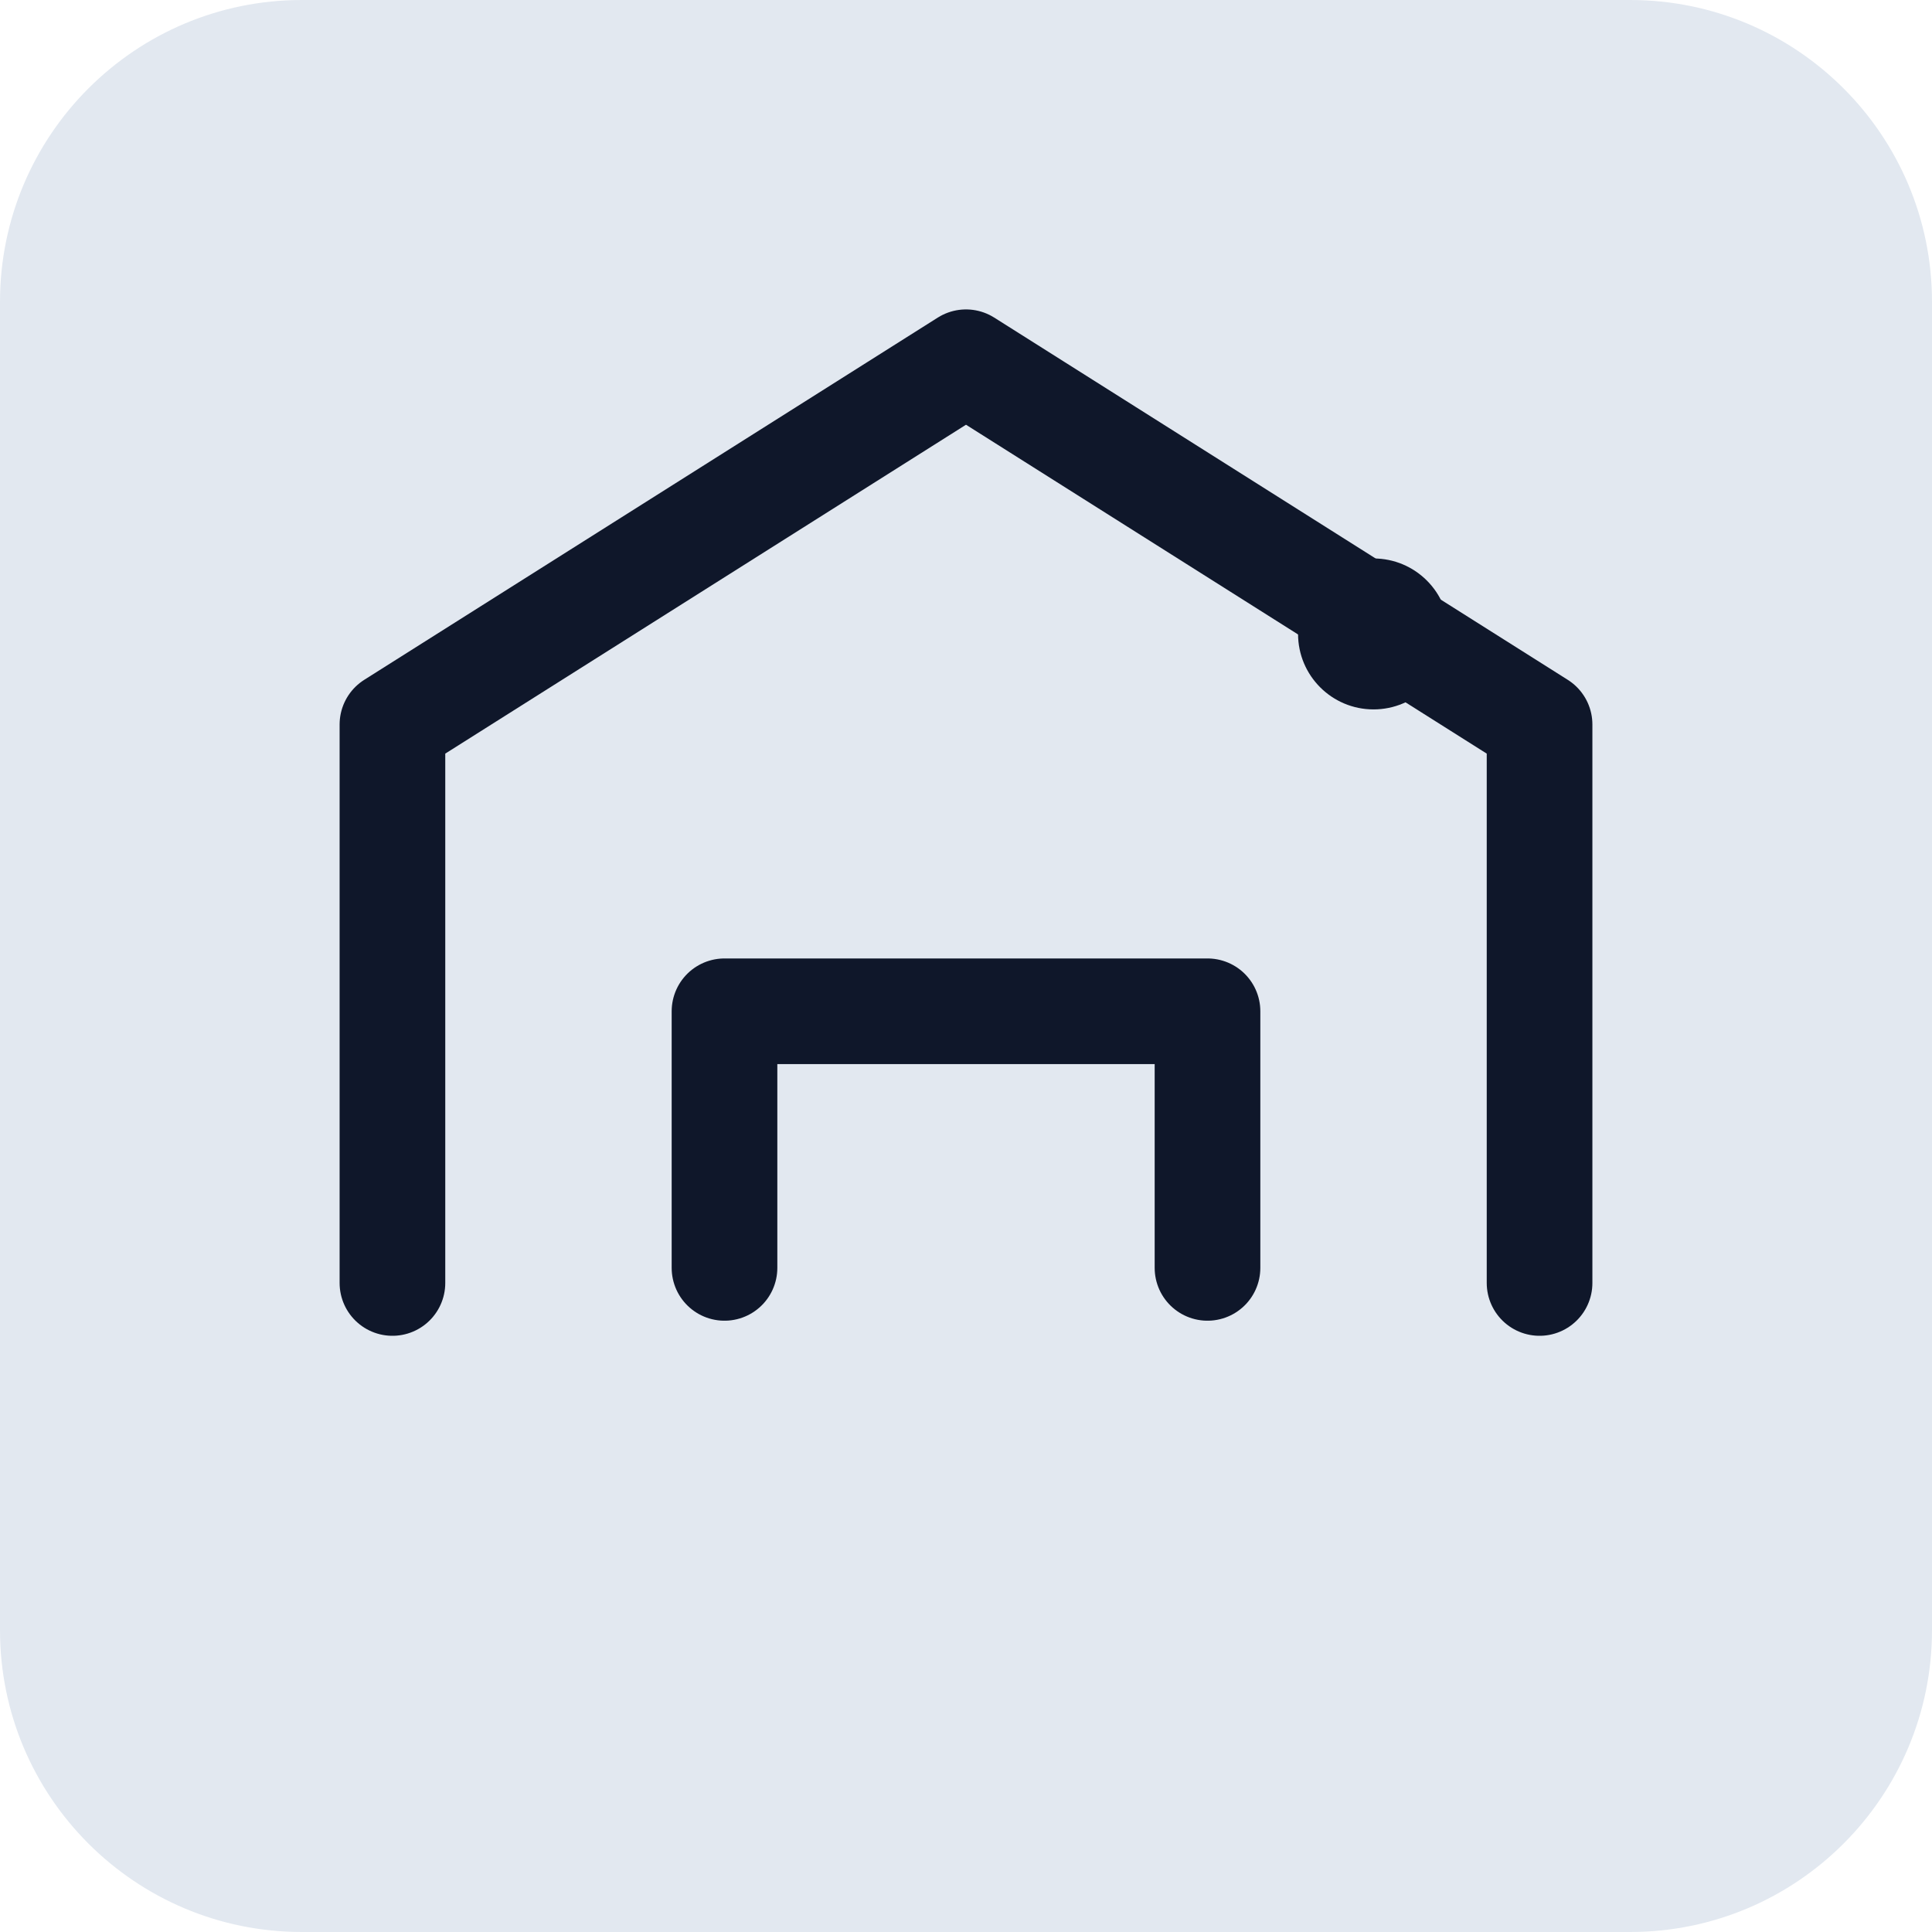
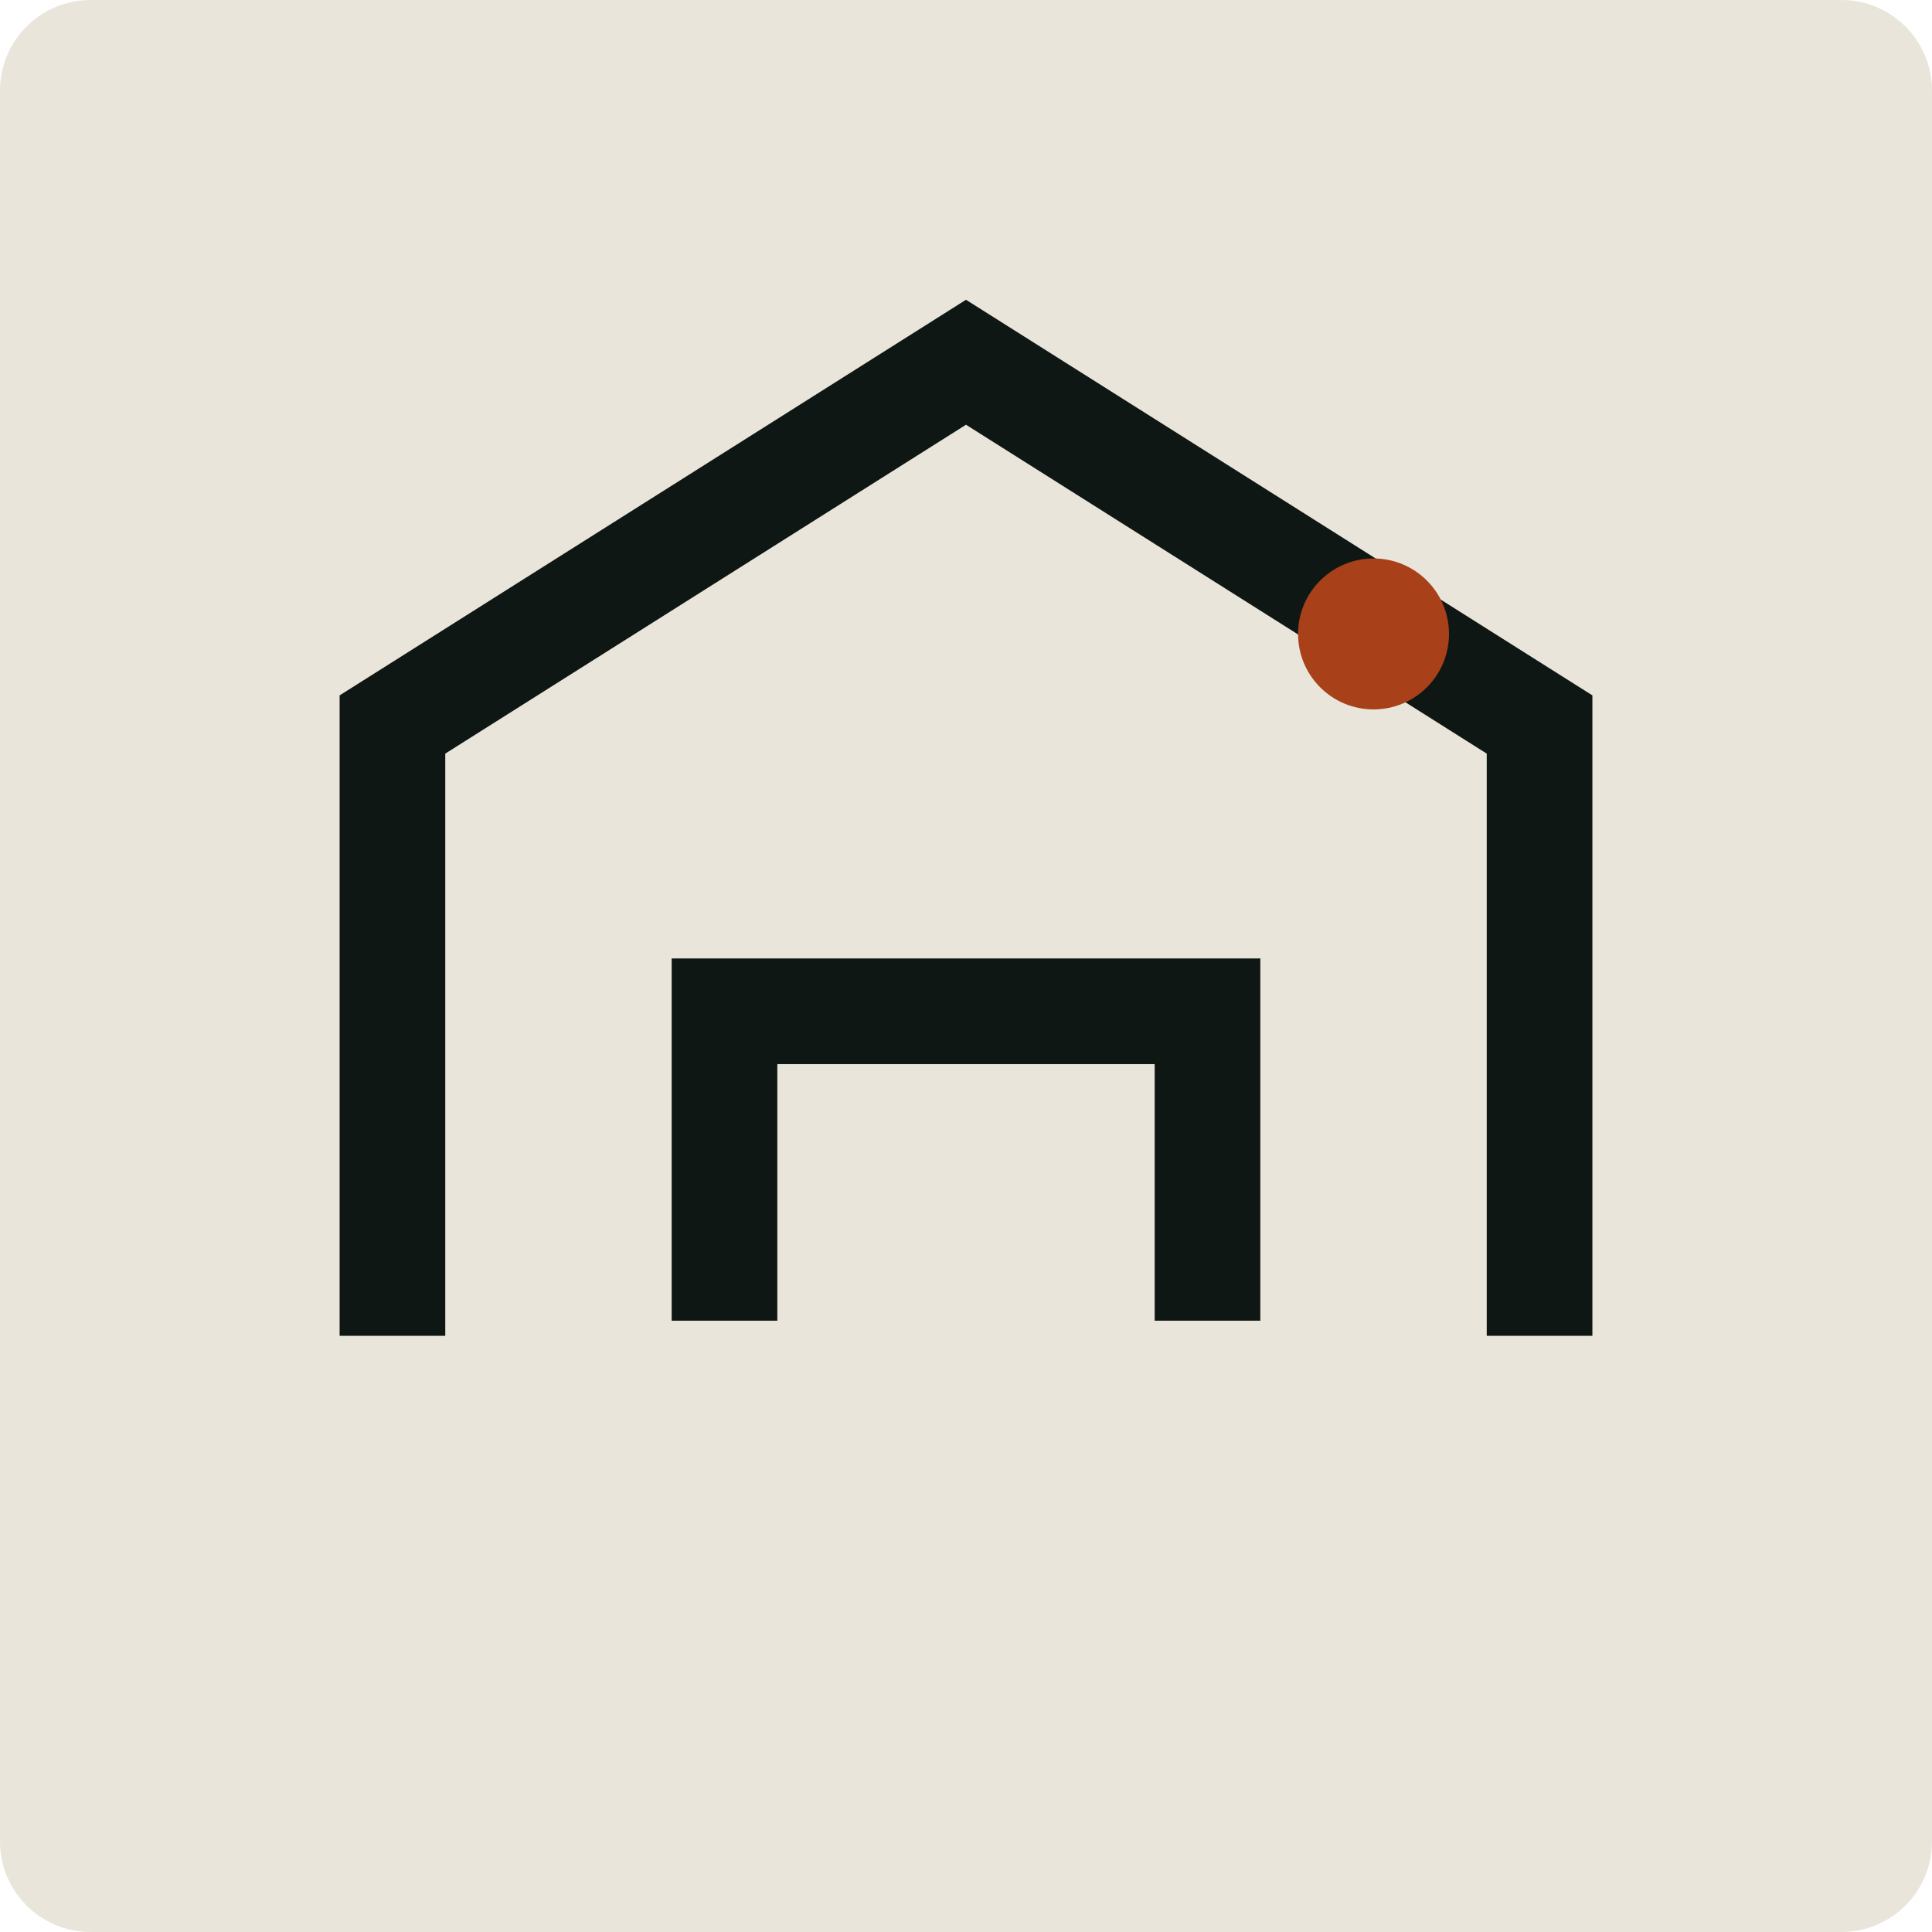
<svg xmlns="http://www.w3.org/2000/svg" width="256" height="256" viewBox="0 0 256 256" role="img" aria-label="Bangunan Cerdas Logo Dark">
-   <rect width="256" height="256" rx="40" fill="#e2e8f0" />
-   <path d="M52 170V96l76-48 76 48v74" fill="none" stroke="#0f172a" stroke-width="14" stroke-linecap="round" stroke-linejoin="round" />
-   <path d="M96 168v-34h64v34" fill="none" stroke="#0f172a" stroke-width="14" stroke-linecap="round" stroke-linejoin="round" />
-   <circle cx="182" cy="84" r="10" fill="#0f172a" />
+   <rect width="256" height="256" rx="12" fill="#e9e5da" />
+   <path d="M52 170V96l76-48 76 48v74" fill="none" stroke="#0f1714" stroke-width="14" stroke-linecap="square" stroke-linejoin="miter" />
+   <path d="M96 168v-34h64v34" fill="none" stroke="#0f1714" stroke-width="14" stroke-linecap="square" stroke-linejoin="miter" />
+   <circle cx="182" cy="84" r="10" fill="#a8401a" />
</svg>
